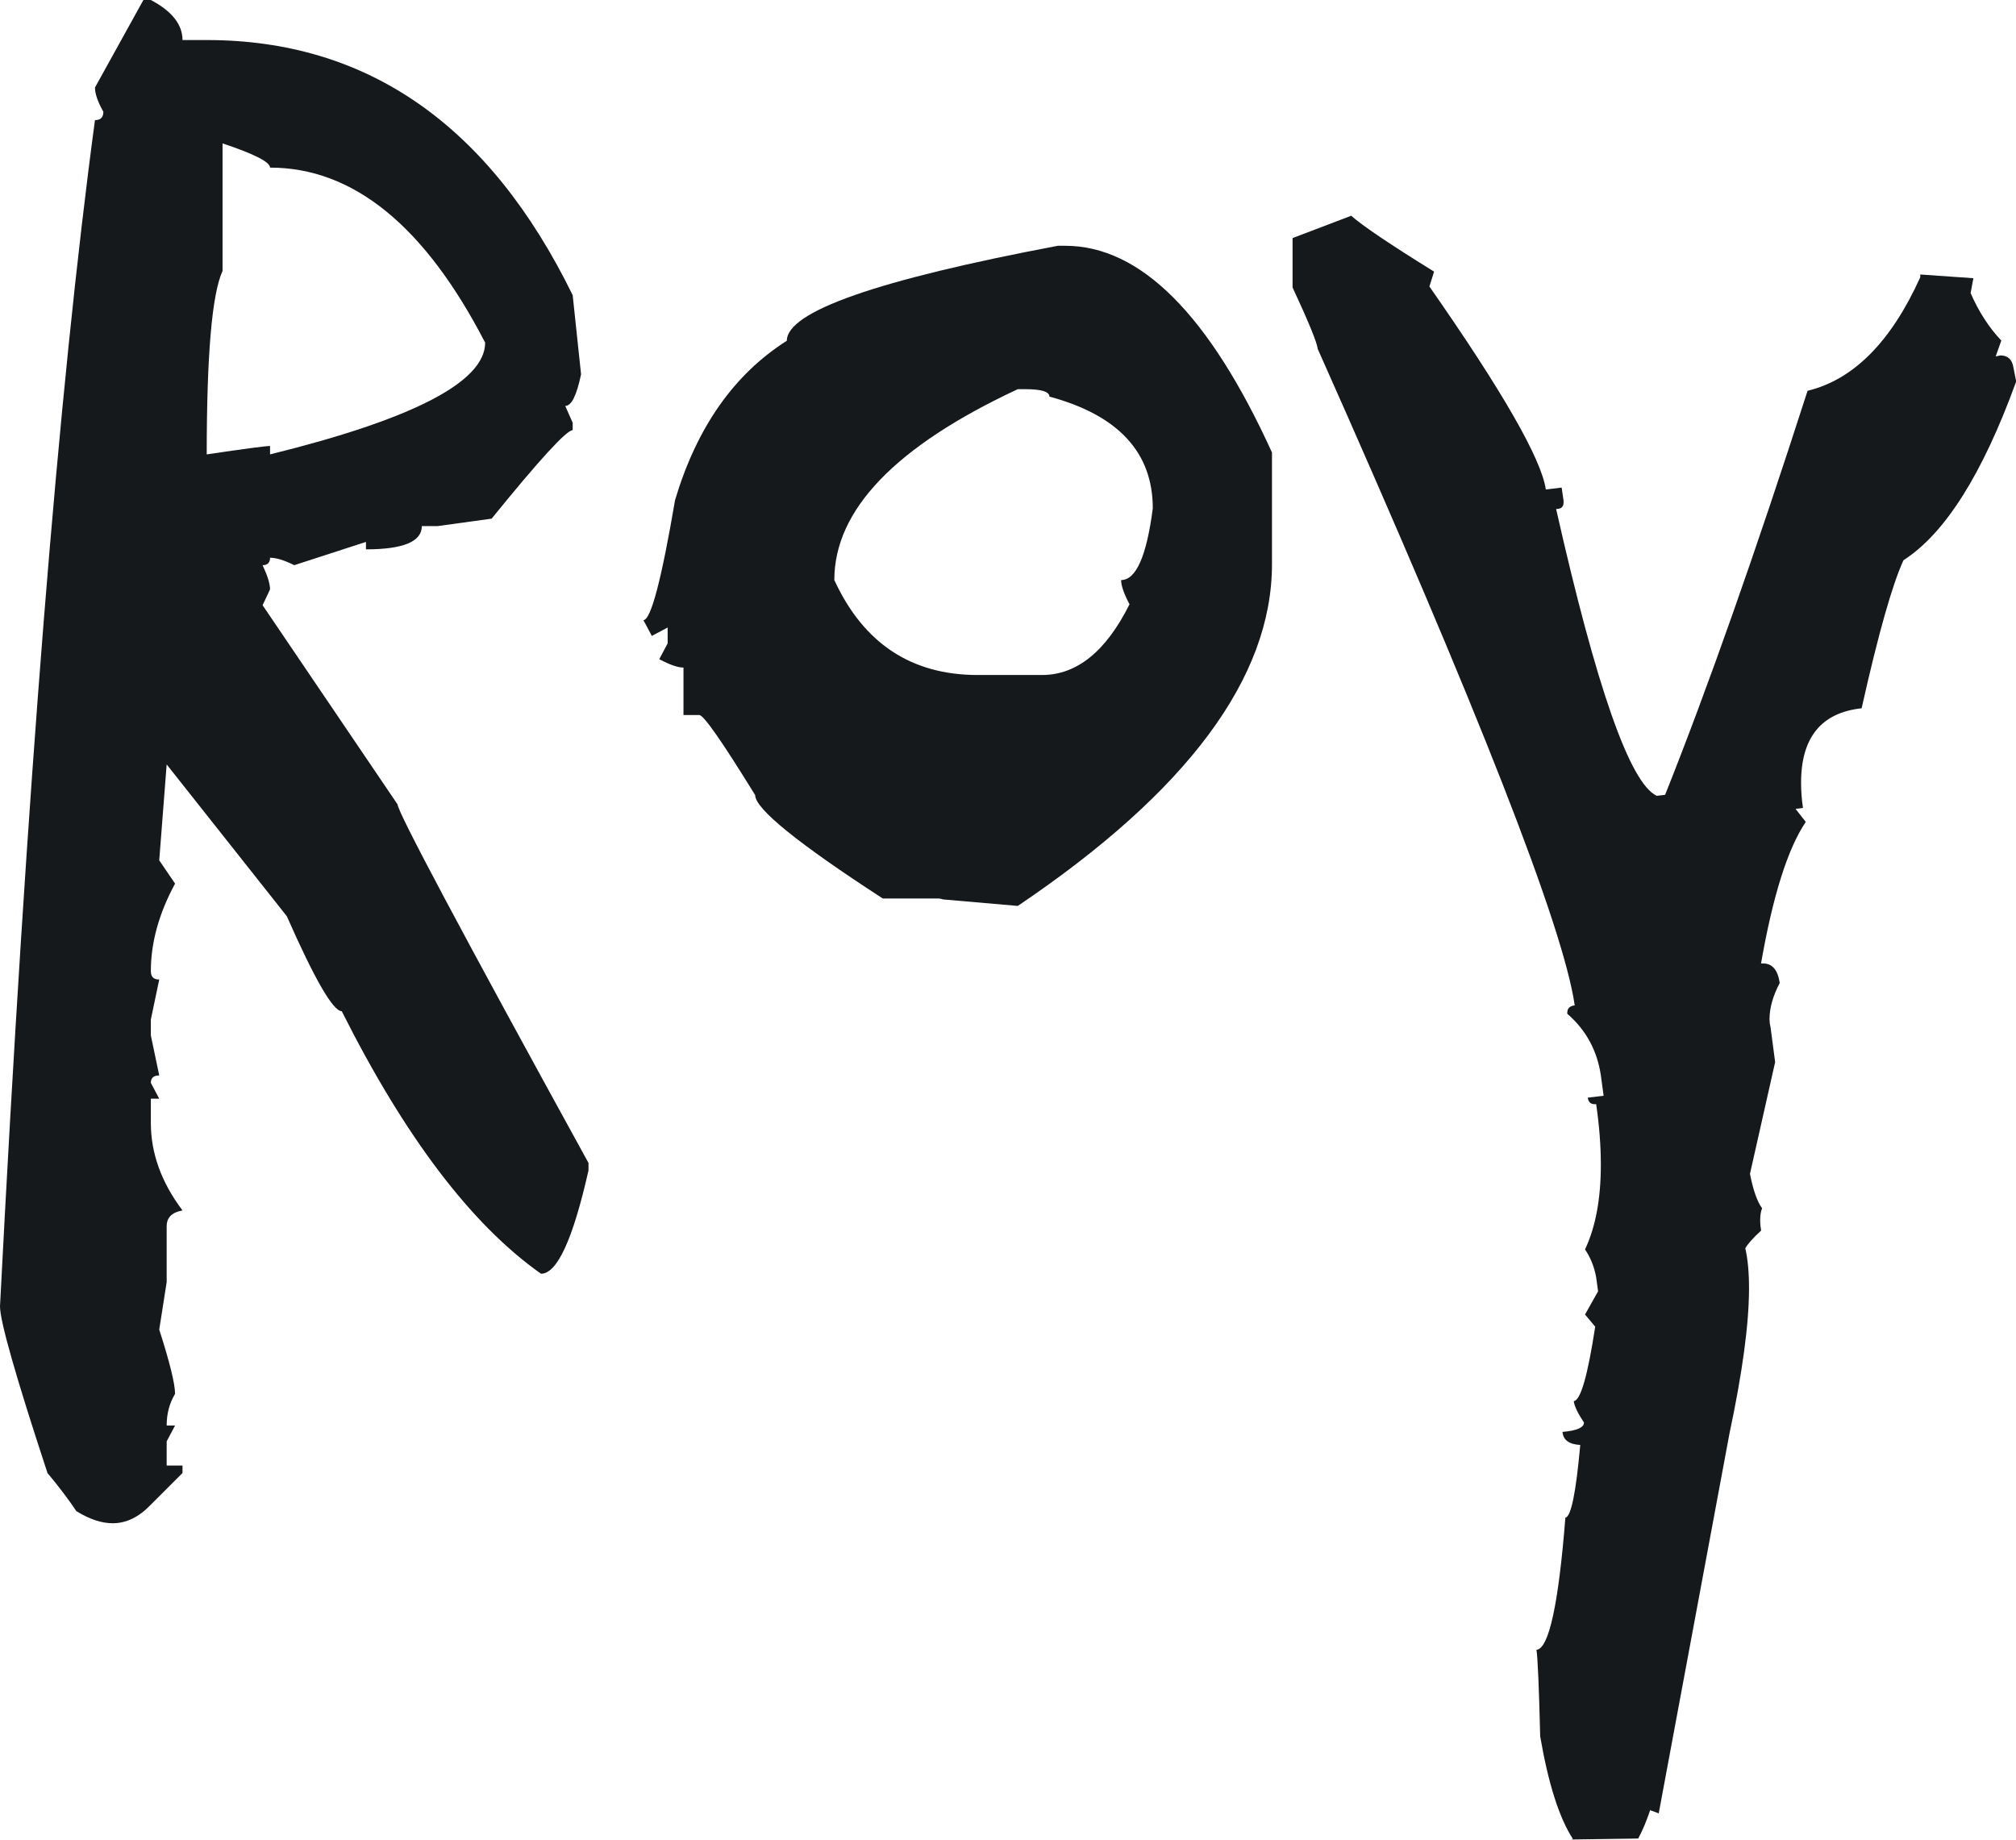
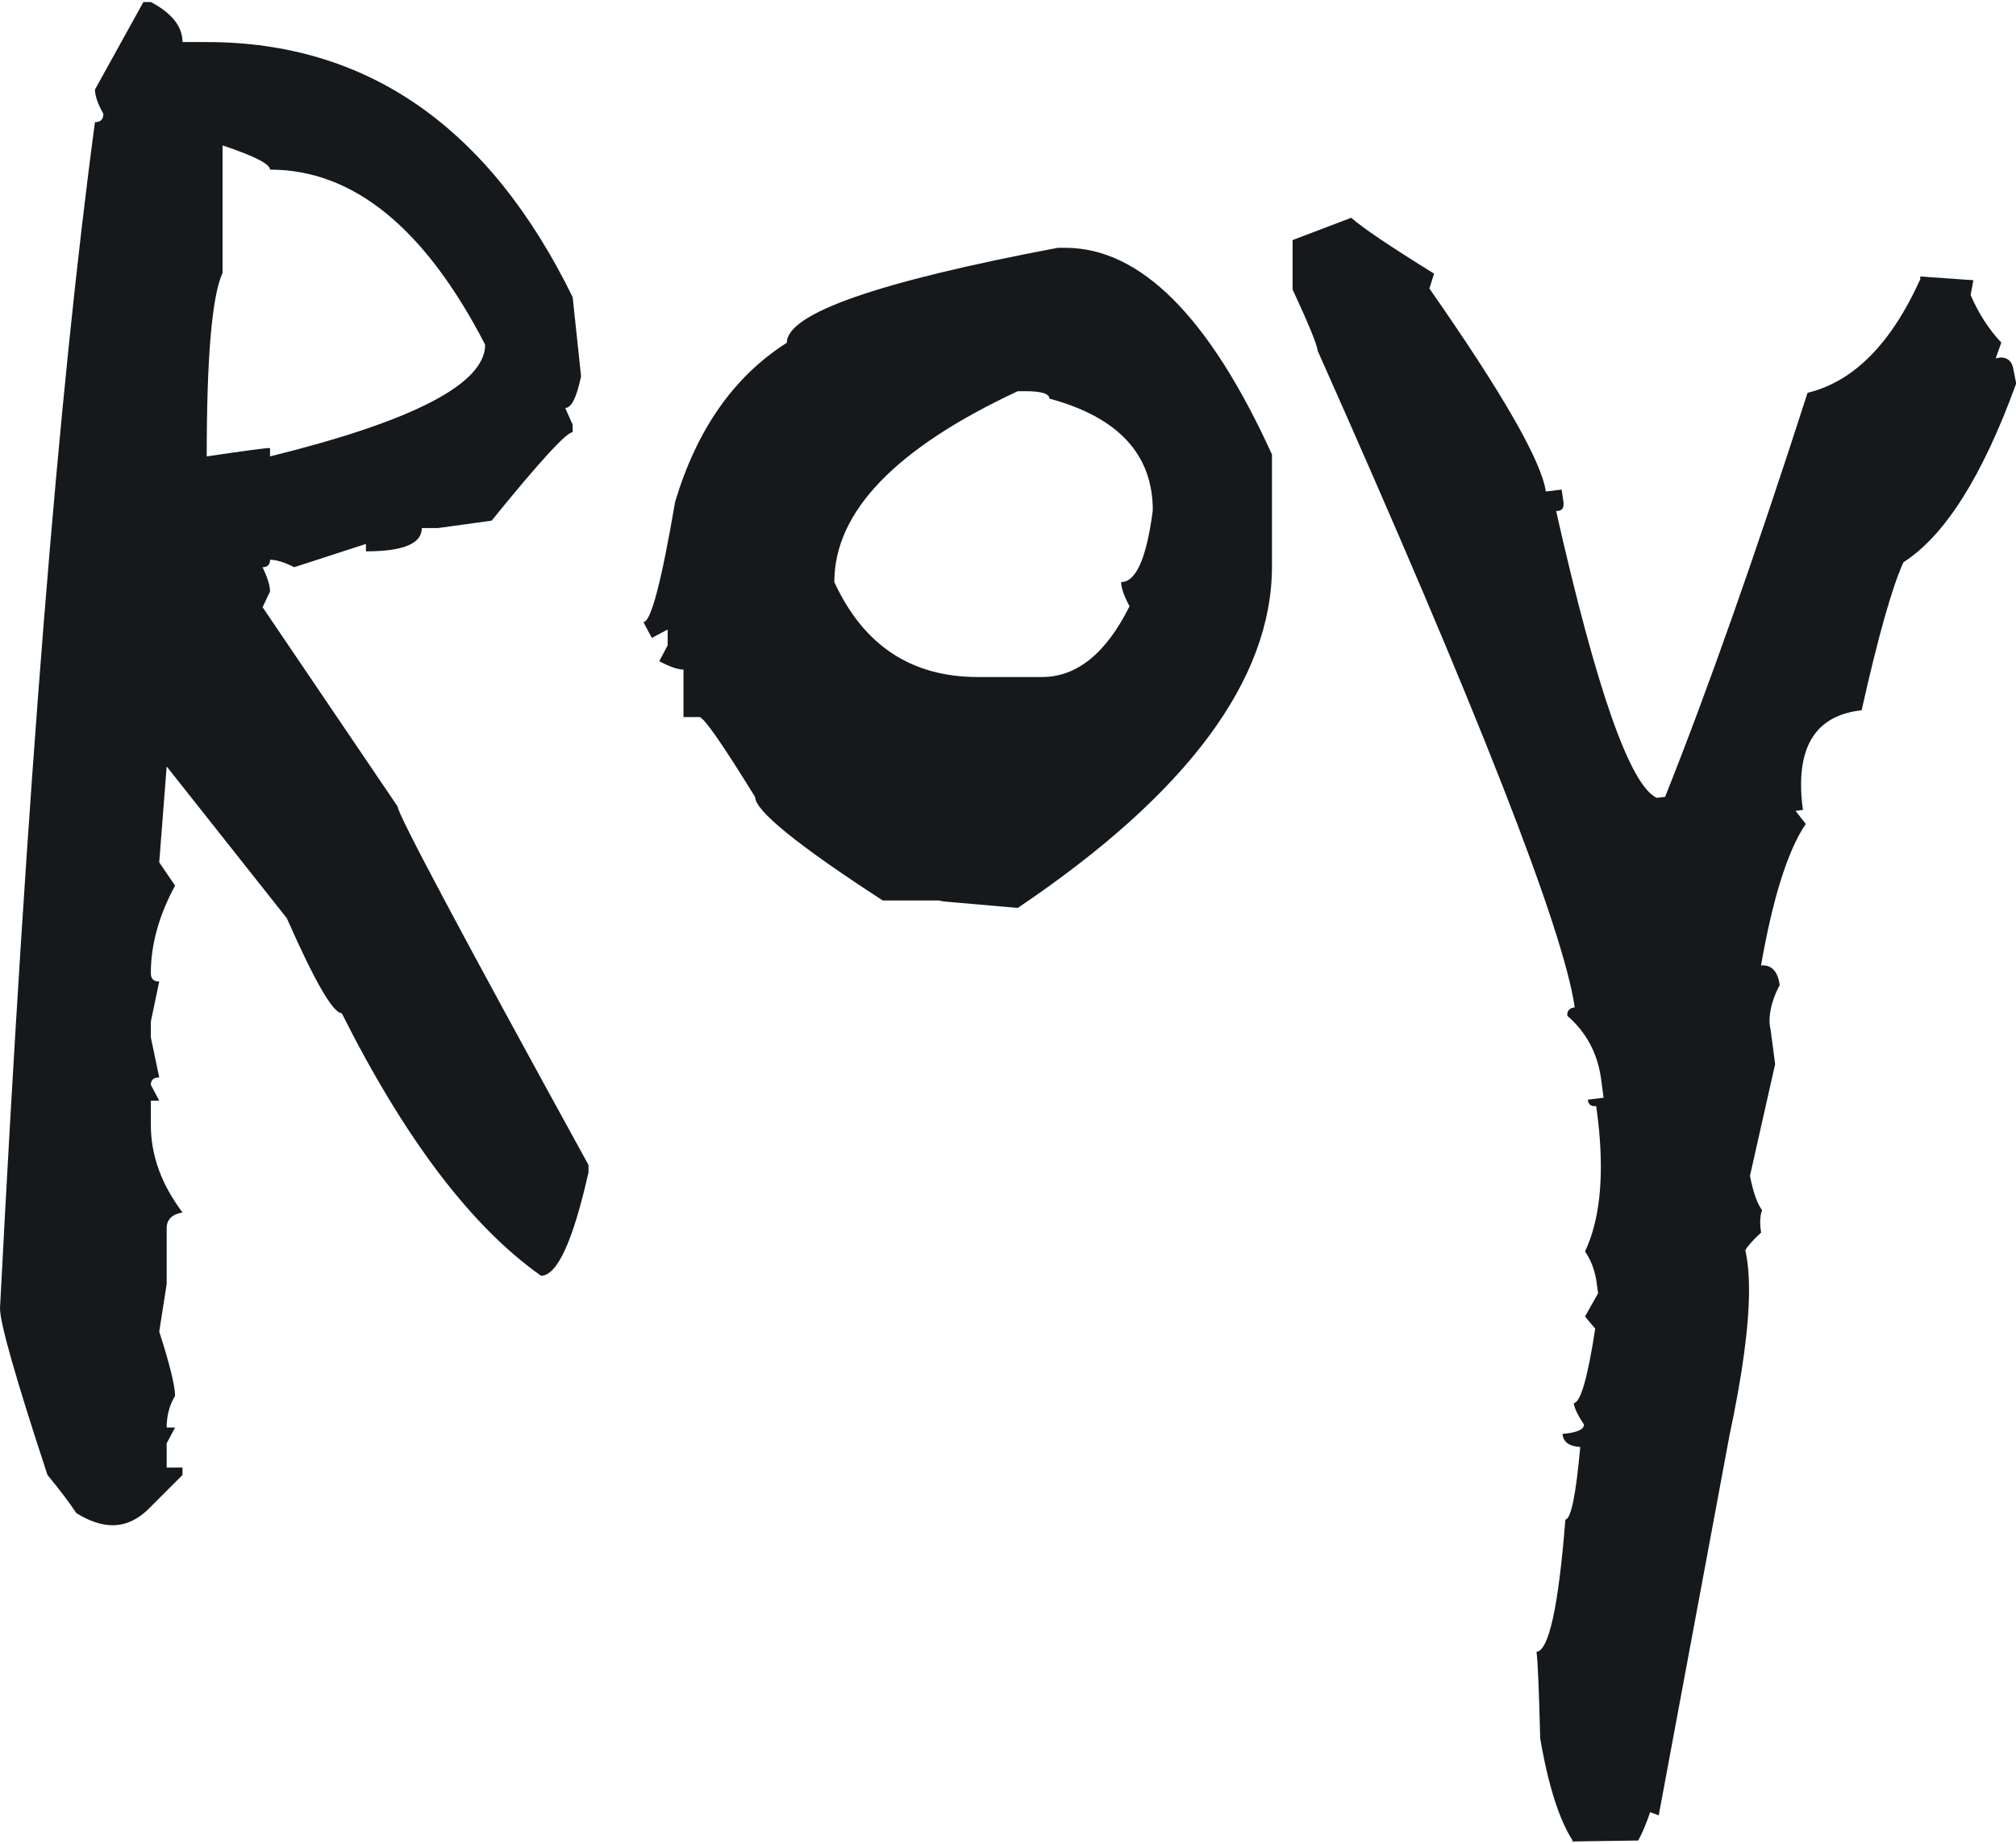
- <svg xmlns="http://www.w3.org/2000/svg" viewBox="0 0 211.43 192.97">
+ <svg xmlns="http://www.w3.org/2000/svg" width="211" height="193" viewBox="0 0 211.43 192.97">
  <path fill="#16191C" d="M8.01,158.5c-.78-1.17-1.79-2.51-3.03-4-3.32-10.09-4.98-15.92-4.98-17.48C2.8,82.58,6.12,41.11,9.96,12.6c.59,0,.88-.29.88-.88-.59-1.04-.88-1.89-.88-2.54L15.04,0h.78c2.21,1.17,3.32,2.57,3.32,4.2h2.54c16.86,0,29.65,8.92,38.38,26.76l.88,8.3c-.46,2.21-1.01,3.32-1.66,3.32l.78,1.76v.78c-.65,0-3.48,3.09-8.5,9.28l-5.66.78h-1.66c0,1.63-1.95,2.44-5.86,2.44v-.78l-7.52,2.44c-1.04-.52-1.89-.78-2.54-.78,0,.52-.26.78-.78.78.52,1.11.78,1.95.78,2.54l-.78,1.66,14.16,20.9c0,.78,6.67,13.31,20.02,37.6v.78c-1.63,7.23-3.29,10.84-4.98,10.84-7.29-5.14-14.26-14.32-20.9-27.54-.91,0-2.83-3.32-5.76-9.96l-12.6-15.92-.78,10.06,1.66,2.44c-1.69,3.12-2.54,6.19-2.54,9.18,0,.59.29.88.88.88l-.88,4.2v1.66l.88,4.2c-.59,0-.88.26-.88.78l.88,1.66h-.88v2.54c0,3.19,1.11,6.25,3.32,9.18-1.11.2-1.66.75-1.66,1.66v5.86l-.78,4.98c1.11,3.45,1.66,5.7,1.66,6.74-.59.98-.88,2.08-.88,3.32h.88l-.88,1.66v2.54h1.66v.78l-3.32,3.32c-1.24,1.3-2.57,1.95-4,1.95-1.17,0-2.44-.42-3.81-1.27ZM23.34,15.04v13.38c-1.11,2.41-1.66,8.82-1.66,19.24,3.97-.59,6.18-.88,6.64-.88v.88c15.04-3.71,22.56-7.62,22.56-11.72-6.32-12.24-13.83-18.36-22.56-18.36,0-.59-1.66-1.43-4.98-2.54Z" />
  <path fill="#16191C" d="M98.93,94.34c-.2-.06-.39-.1-.59-.1h-5.76c-8.92-5.79-13.38-9.41-13.38-10.84-3.45-5.6-5.4-8.4-5.86-8.4h-1.66v-4.98c-.59,0-1.43-.29-2.54-.88l.88-1.66v-1.66l-1.66.88-.88-1.66c.78,0,1.89-4.2,3.32-12.6,2.28-7.62,6.18-13.18,11.72-16.7,0-3.06,9.47-6.38,28.42-9.96h.78c7.88,0,15.1,7.23,21.68,21.68v11.72c0,11.91-8.89,23.86-26.66,35.84l-7.81-.68ZM87.5,60.84c3.06,6.64,8.07,9.96,15.04,9.96h6.74c3.65,0,6.71-2.47,9.18-7.42-.59-1.11-.88-1.95-.88-2.54,1.56,0,2.67-2.5,3.32-7.52,0-5.86-3.61-9.77-10.84-11.72,0-.52-.85-.78-2.54-.78h-.78c-12.83,5.99-19.24,12.66-19.24,20.02Z" />
  <path fill="#16191C" d="M164.75,192.97l.2-.1c-1.43-2.21-2.57-5.79-3.42-10.74-.13-5.21-.26-8.24-.39-9.08,1.3-.13,2.31-4.75,3.03-13.87.59-.07,1.11-2.6,1.56-7.62-1.17-.07-1.79-.52-1.86-1.37,1.5-.13,2.25-.46,2.25-.98-.65-.98-1.01-1.73-1.07-2.25.72-.07,1.46-2.67,2.25-7.81l-1.07-1.27,1.37-2.44-.2-1.46c-.2-1.11-.59-2.08-1.17-2.93,1.11-2.34,1.66-5.31,1.66-8.89,0-1.95-.16-4.07-.49-6.35h-.2c-.39,0-.62-.23-.68-.68l1.66-.2-.29-2.15c-.39-2.6-1.56-4.75-3.52-6.45v-.1c0-.46.26-.72.78-.78-1.17-8.2-10.16-31.15-26.95-68.85-.07-.65-.94-2.8-2.64-6.45v-5.18l6.15-2.34c1.17,1.04,4.07,3,8.69,5.86l-.49,1.56c7.68,11,11.75,18.1,12.21,21.29l1.66-.2.2,1.37v.2c0,.46-.26.68-.78.68,4.23,18.75,7.75,28.78,10.55,30.08l.88-.1c4.49-11.26,9.47-25.39,14.94-42.38,4.82-1.17,8.76-5.14,11.82-11.91v-.29l5.57.39-.29,1.56c.85,1.95,1.92,3.61,3.22,4.98l-.59,1.66.49-.1c.78,0,1.24.42,1.37,1.27l.29,1.46c-3.52,9.7-7.46,15.95-11.82,18.75-1.17,2.54-2.64,7.71-4.39,15.53-4.23.46-6.35,3.06-6.35,7.81,0,.85.06,1.73.2,2.64l-.78.1,1.07,1.37c-1.89,2.8-3.45,7.75-4.69,14.84h.2c.98,0,1.56.68,1.76,2.05-.72,1.37-1.07,2.64-1.07,3.81,0,.26.03.52.1.78l.49,3.71-2.64,11.72c.33,1.69.75,2.9,1.27,3.61-.13.33-.2.75-.2,1.27,0,.33.03.68.1,1.07-.85.78-1.4,1.4-1.66,1.86.26,1.11.39,2.51.39,4.2,0,3.71-.68,8.79-2.05,15.23l-7.42,39.84-.78-.29c-.07,0-.1-.03-.1-.1-.39,1.17-.81,2.18-1.27,3.03l-7.03.1Z" />
</svg>
